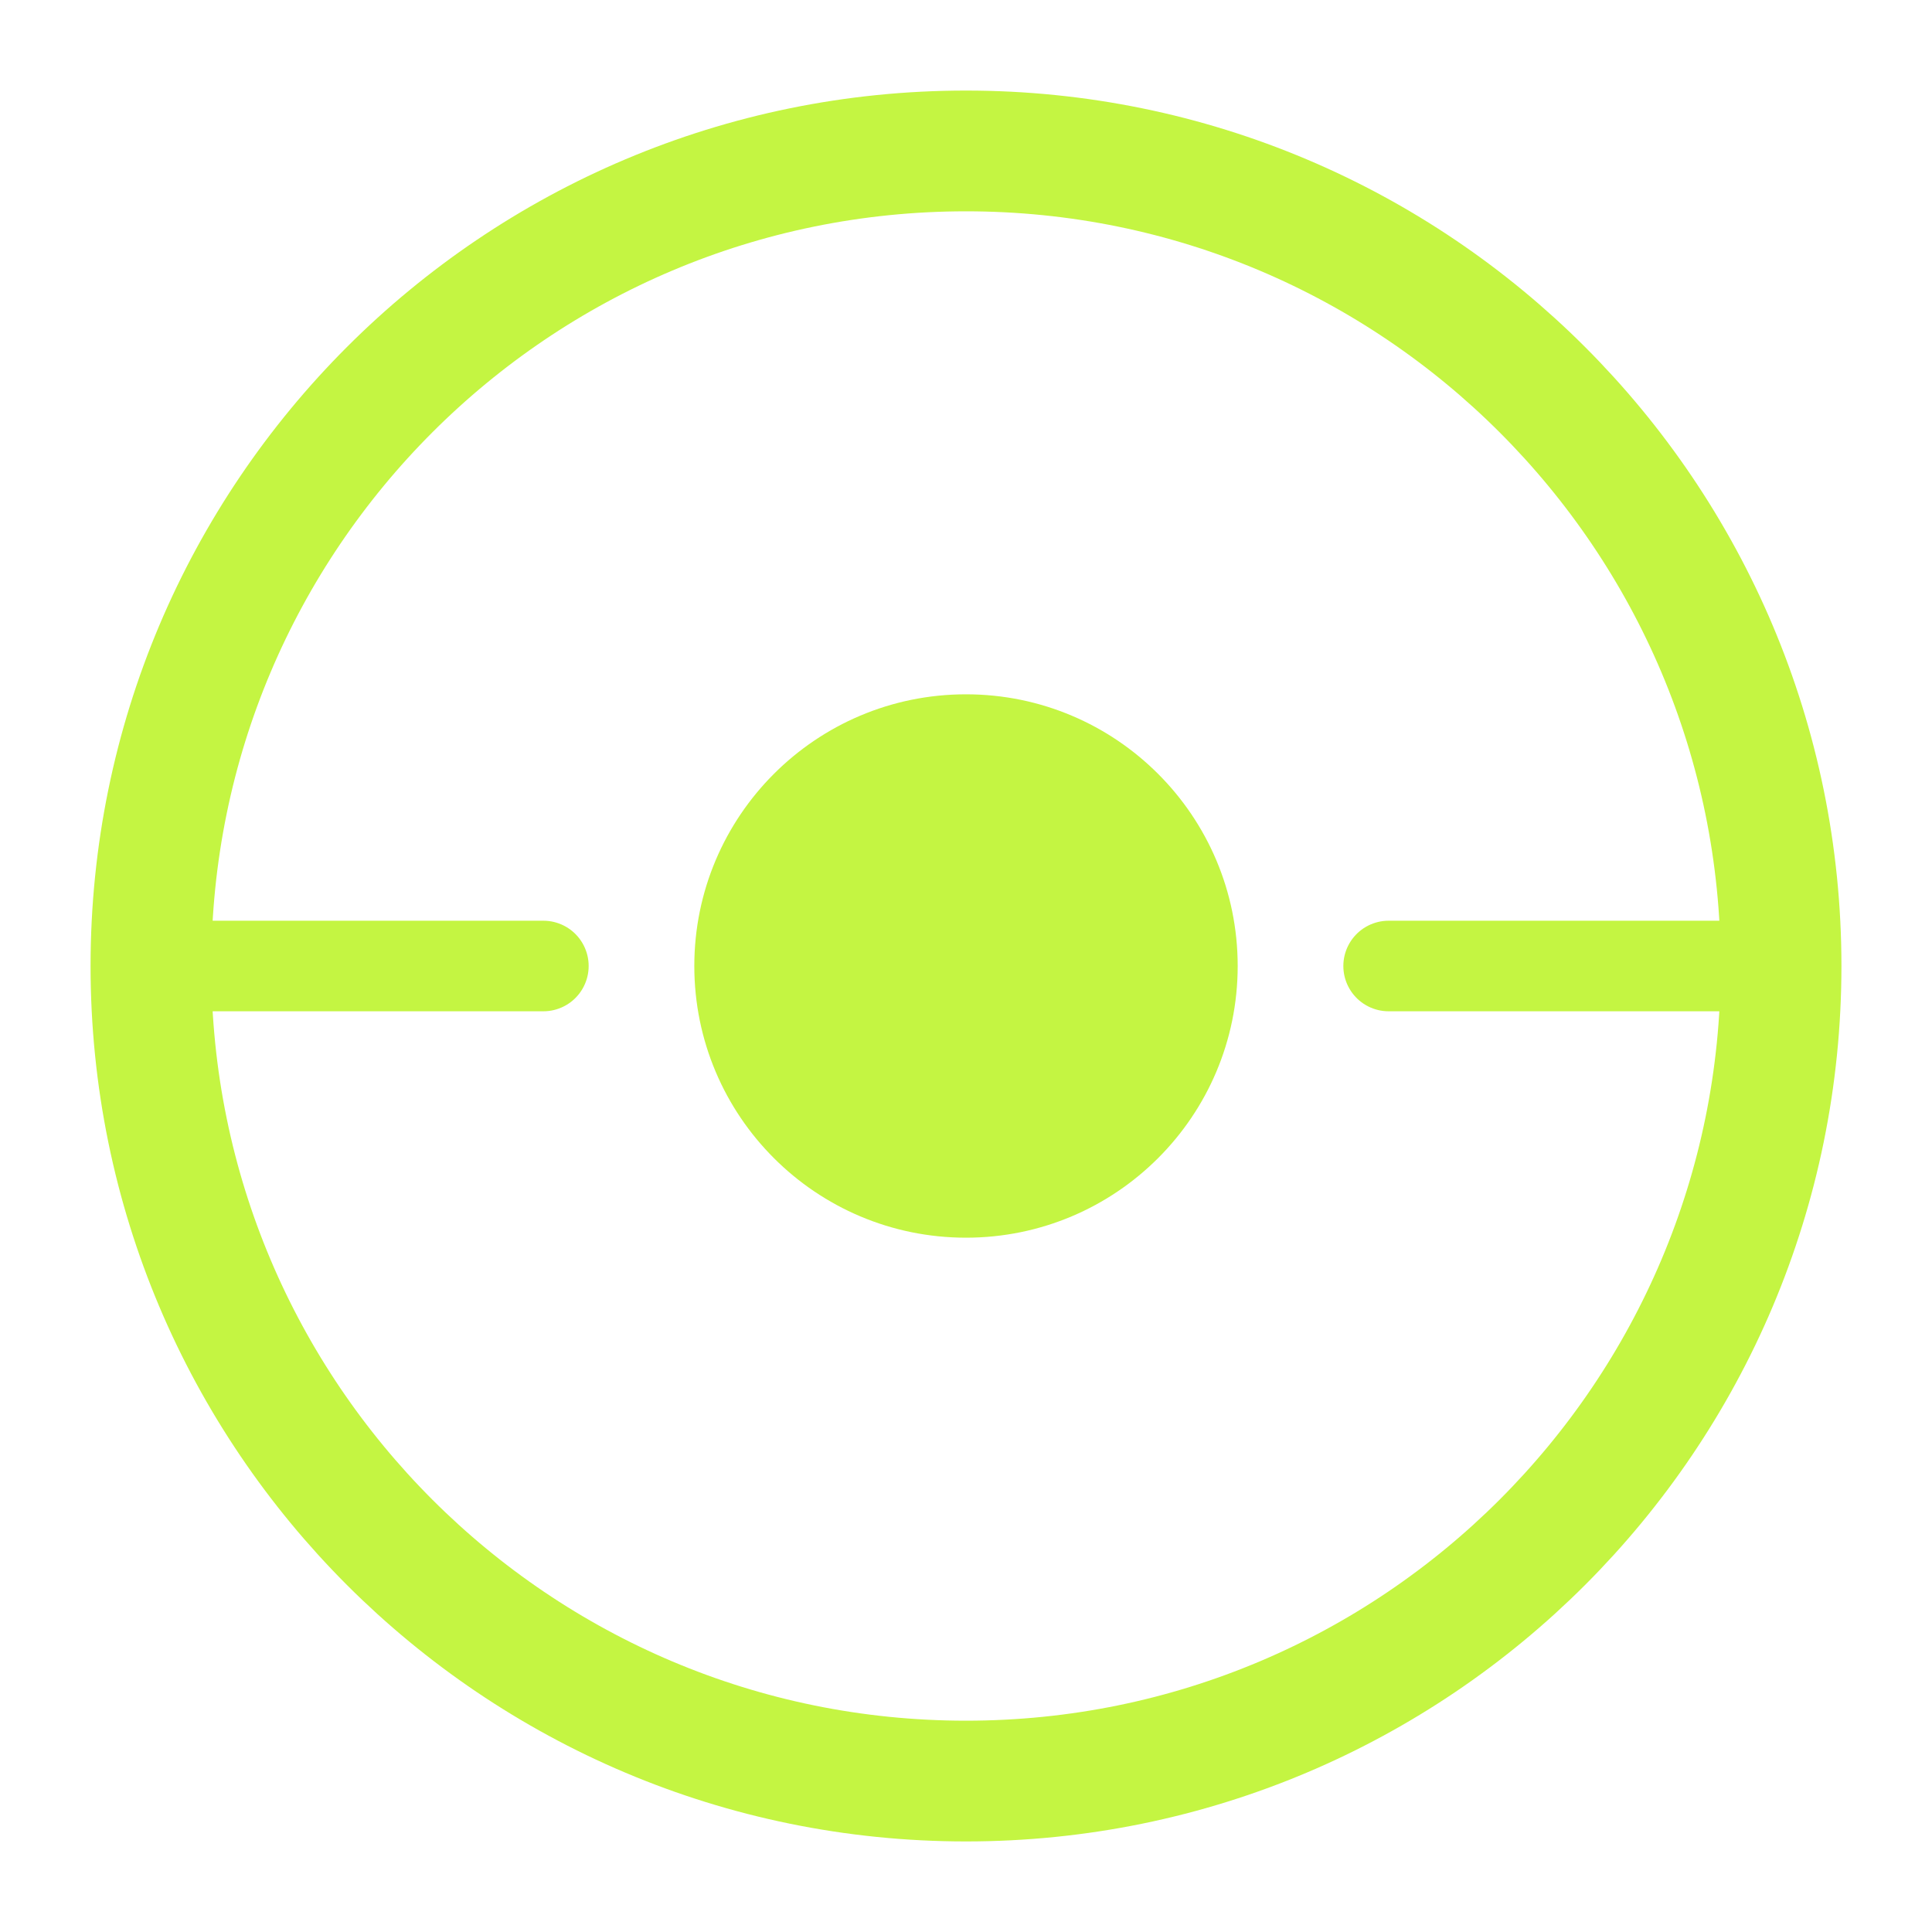
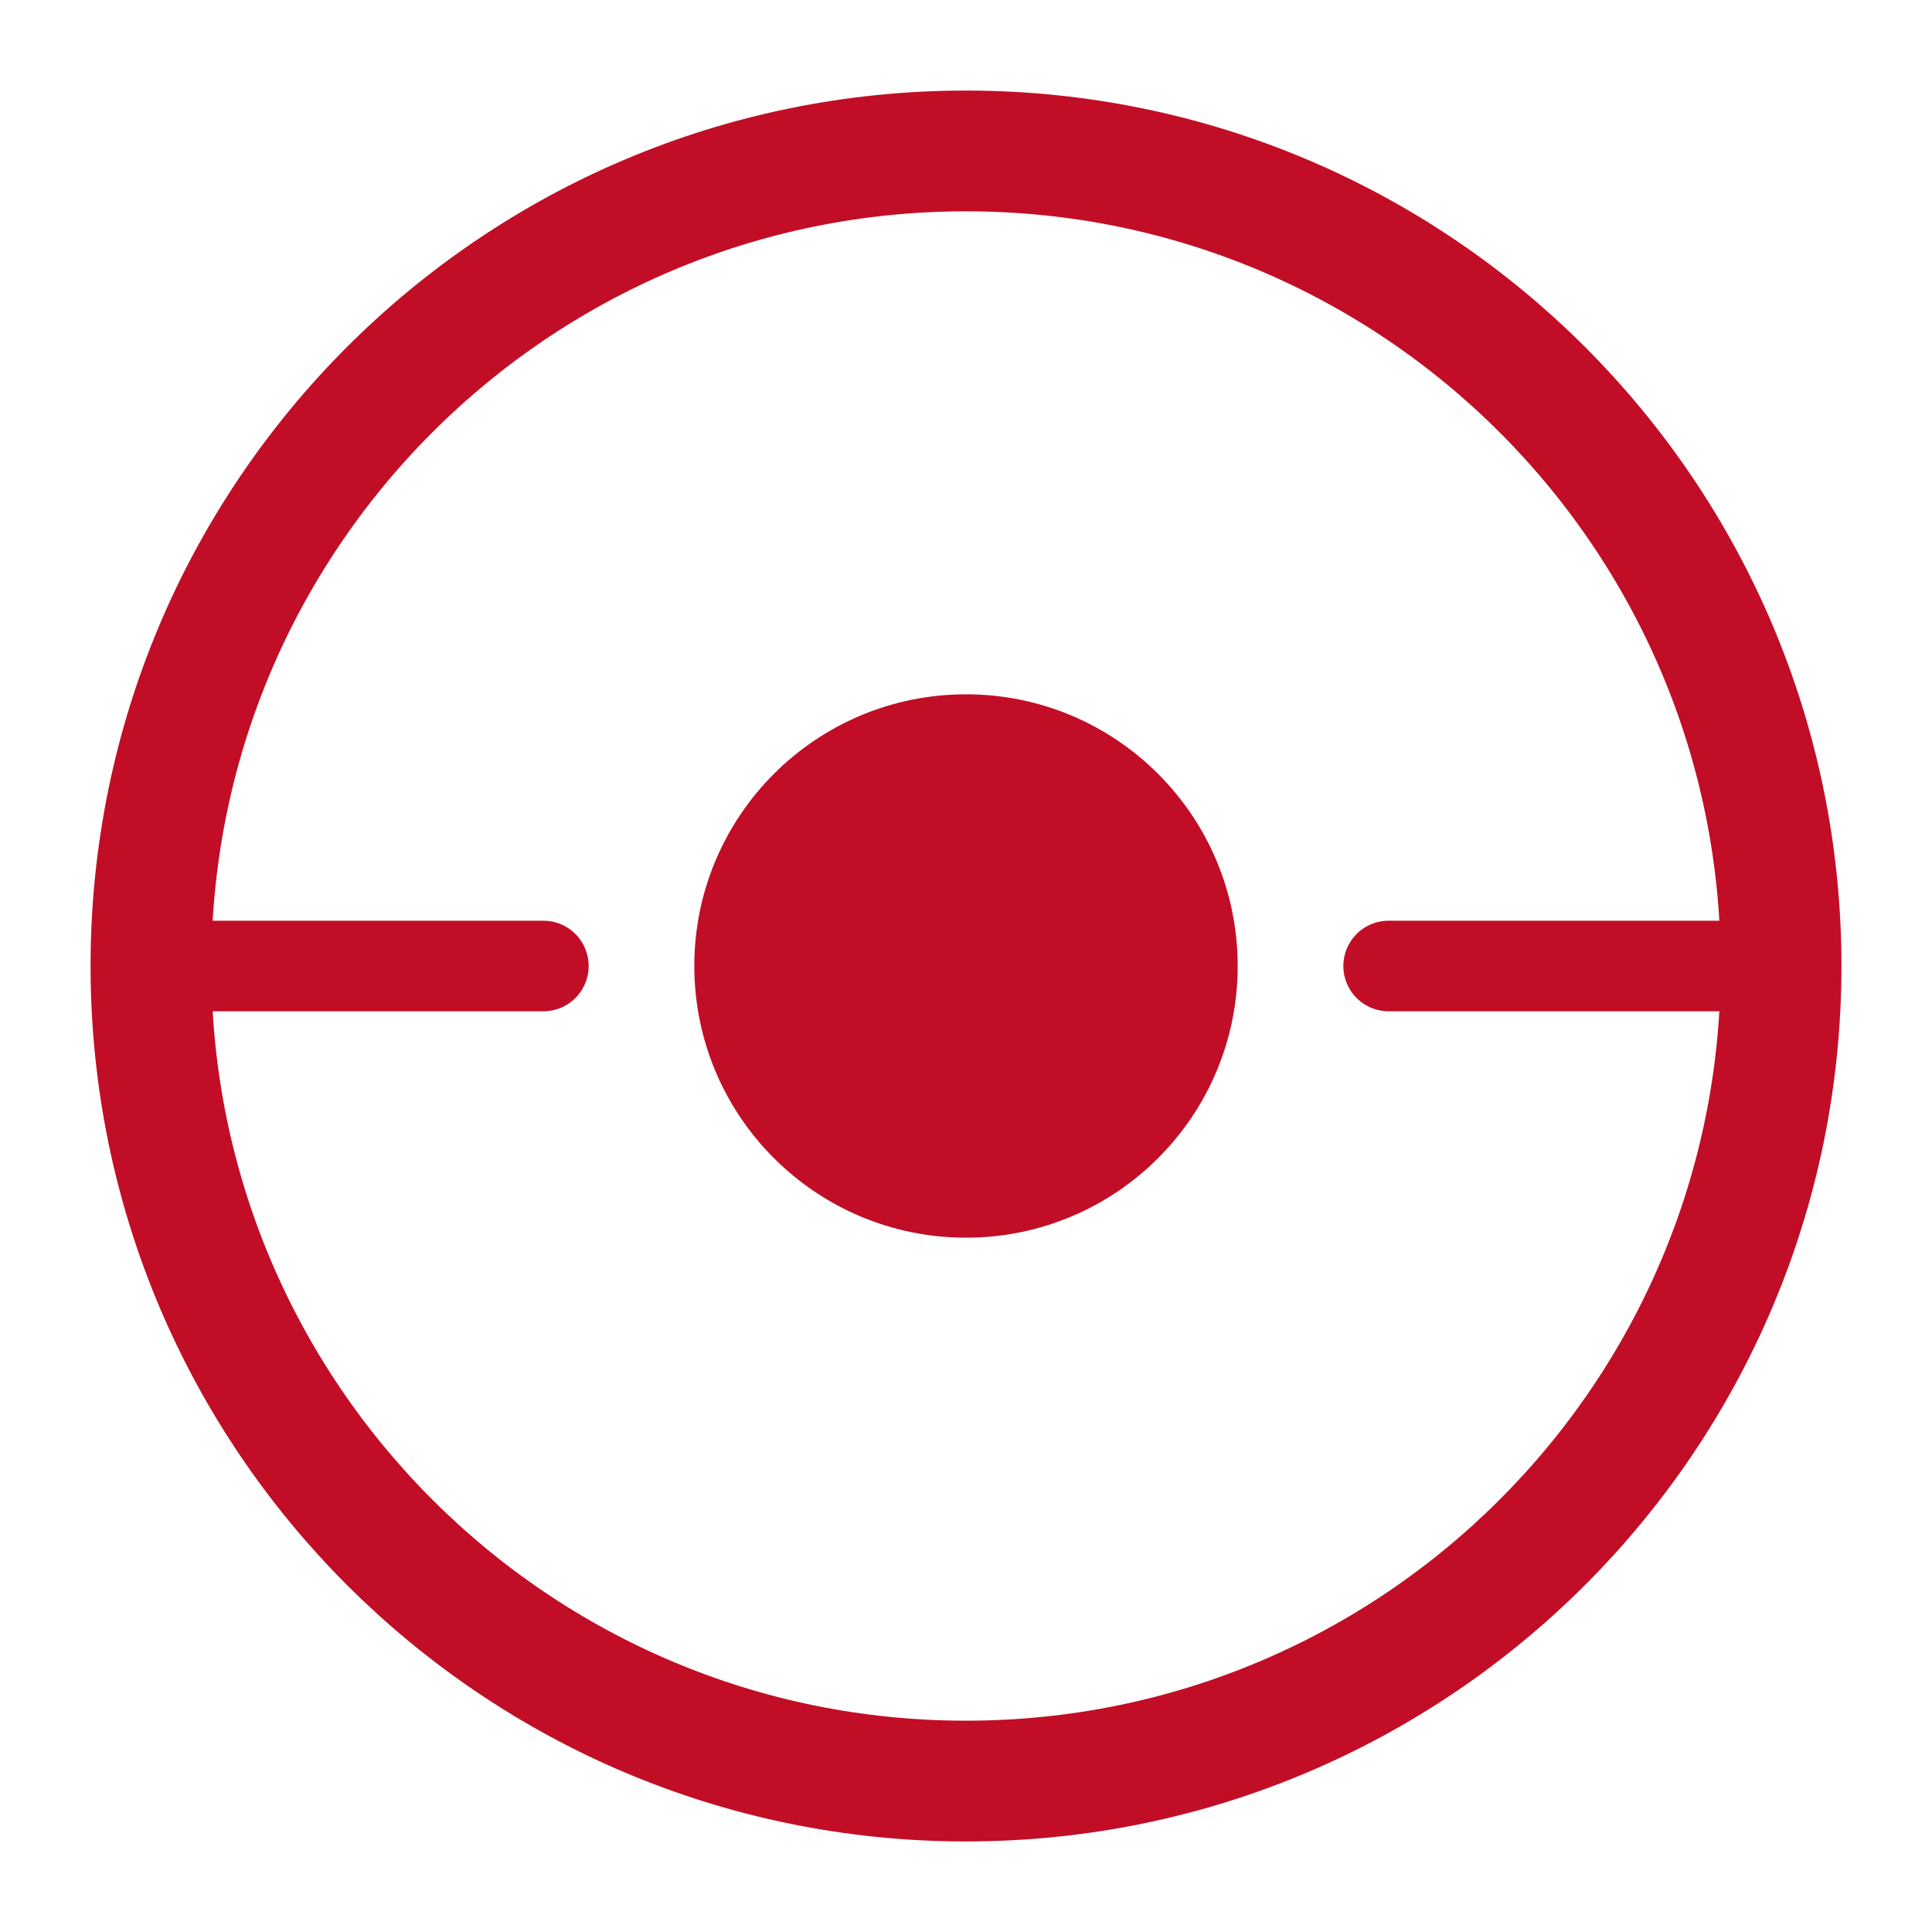
<svg xmlns="http://www.w3.org/2000/svg" fill="none" viewBox="0 0 128 128">
-   <circle cx="64" cy="64" r="54" stroke="#C4F542" stroke-width="8" />
-   <circle cx="64" cy="64" r="18" fill="#C4F542" />
-   <line x1="10" y1="64" x2="36" y2="64" stroke="#C4F542" stroke-width="6" stroke-linecap="round" />
-   <line x1="92" y1="64" x2="118" y2="64" stroke="#C4F542" stroke-width="6" stroke-linecap="round" />
+   <circle cx="64" cy="64" r="54" stroke="#c20d26" stroke-width="8" />
+   <circle cx="64" cy="64" r="18" fill="#c20d26" />
+   <line x1="10" y1="64" x2="36" y2="64" stroke="#c20d26" stroke-width="6" stroke-linecap="round" />
+   <line x1="92" y1="64" x2="118" y2="64" stroke="#c20d26" stroke-width="6" stroke-linecap="round" />
</svg>
